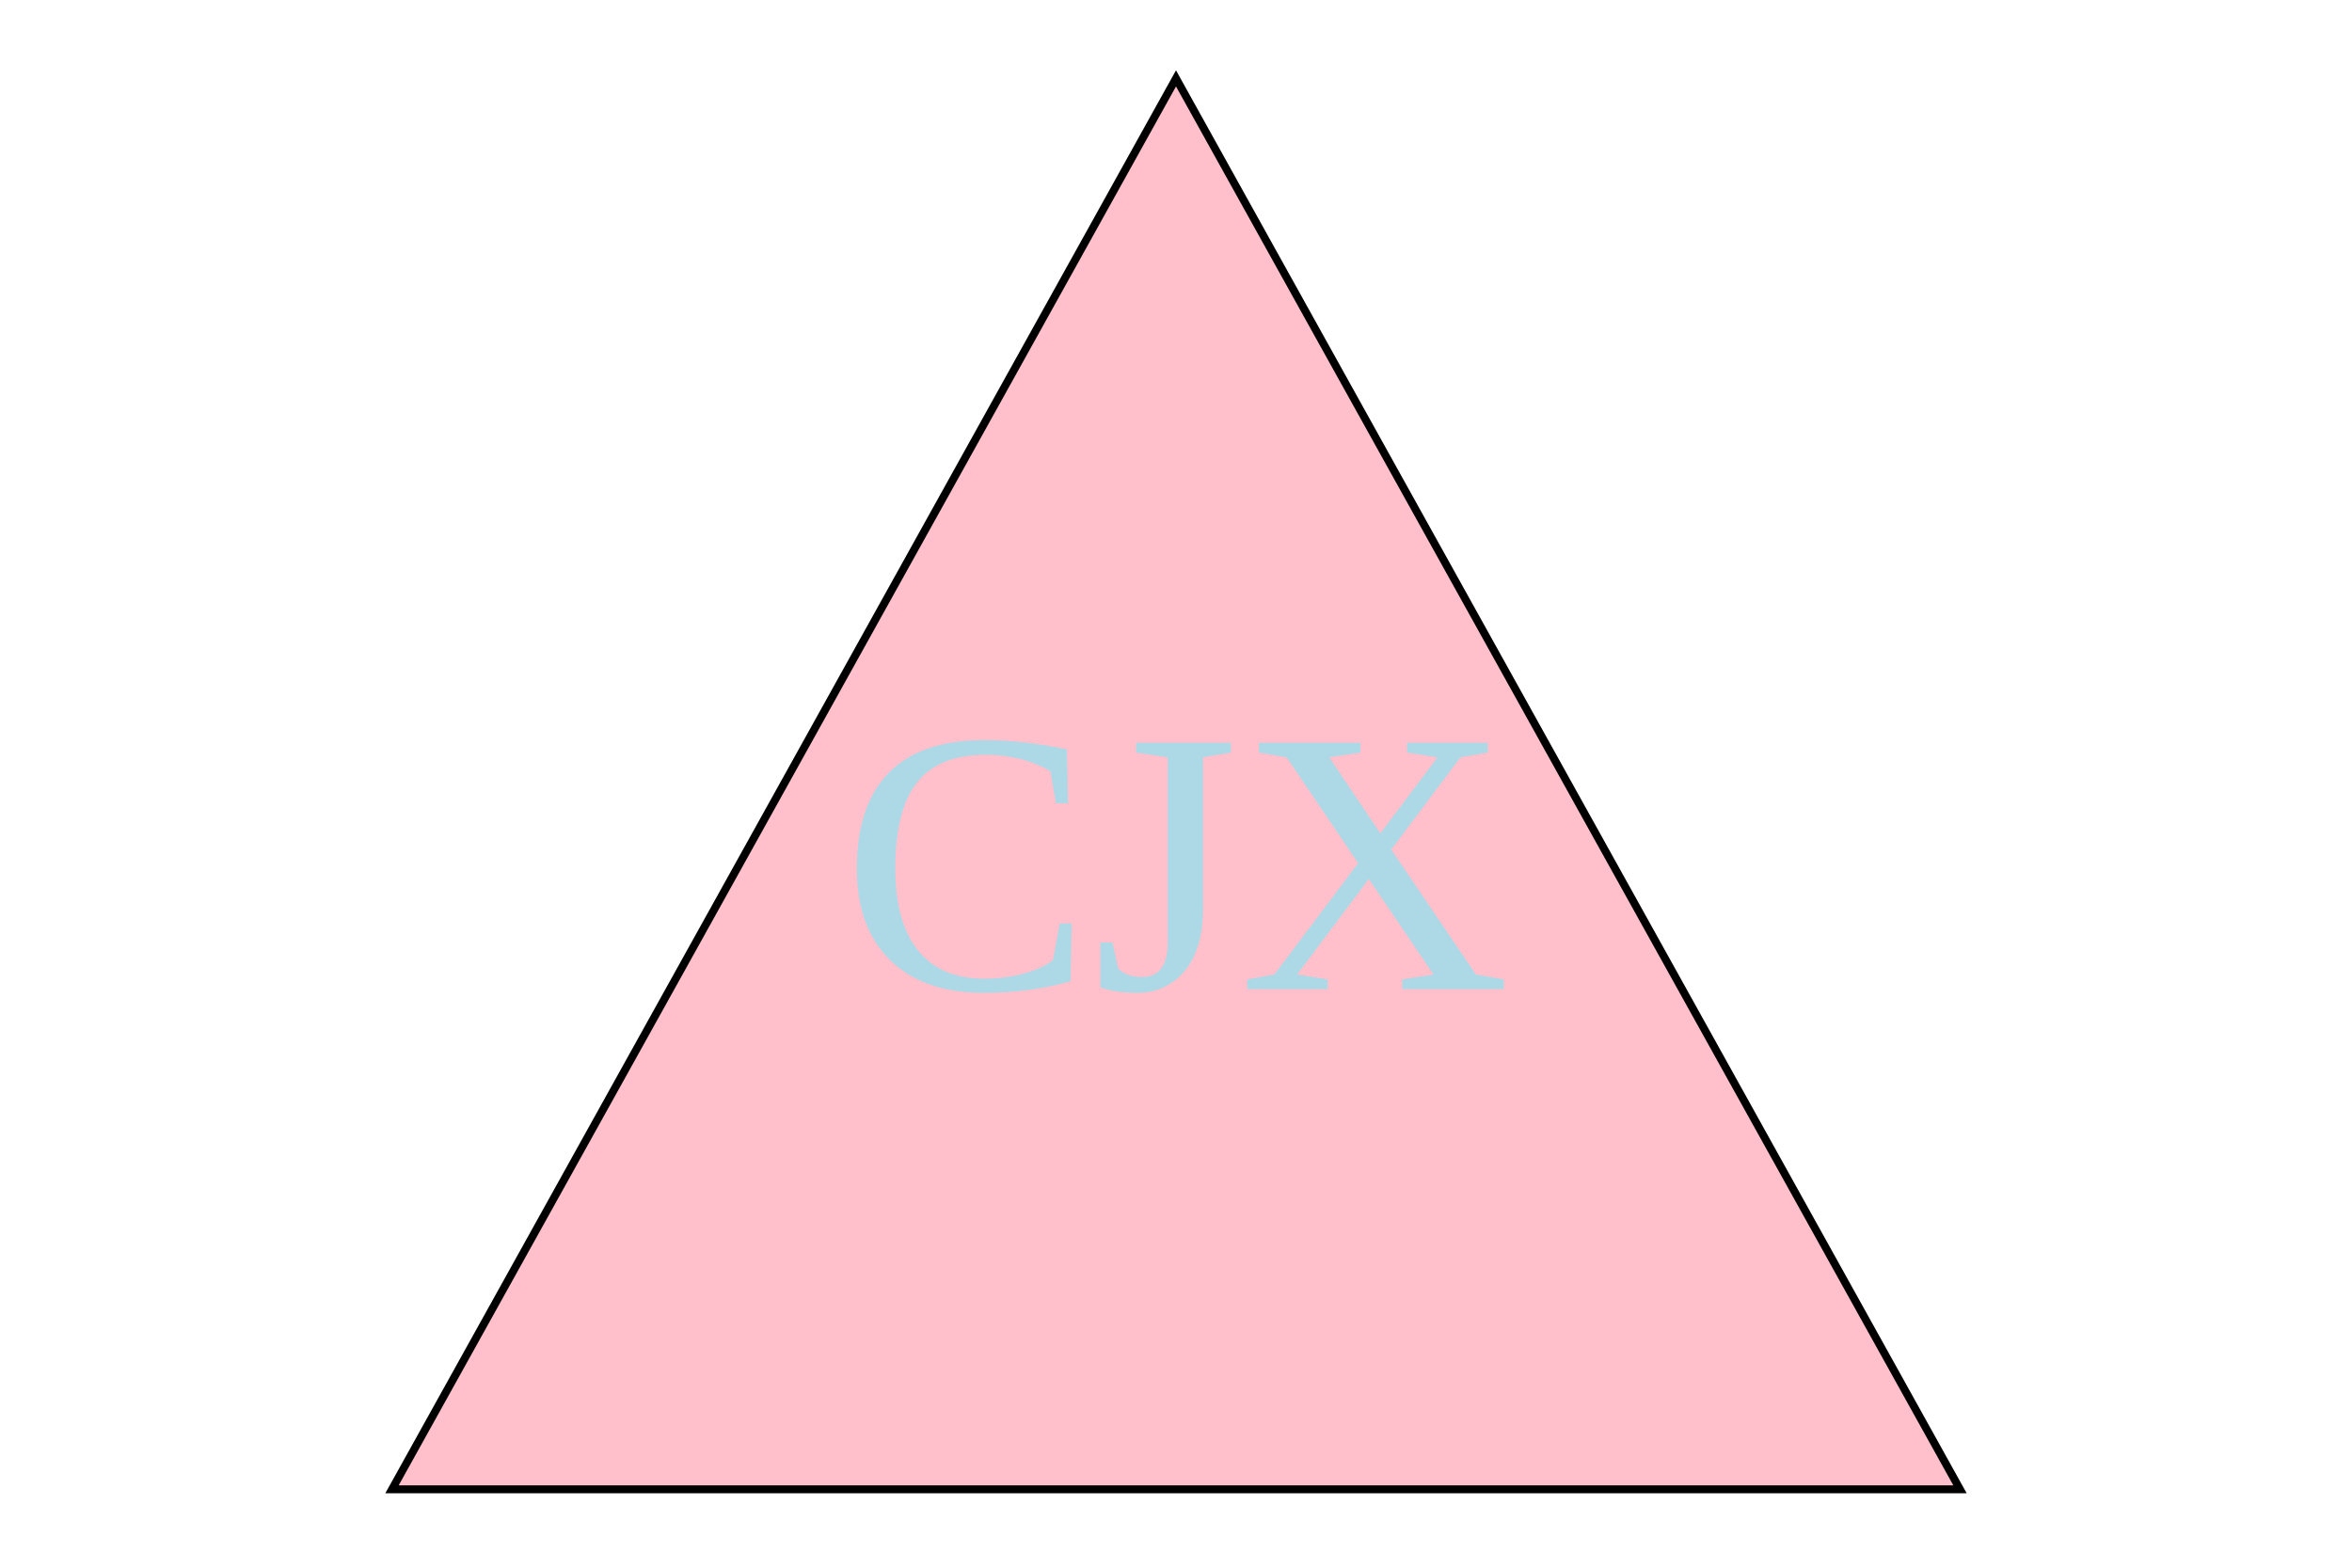
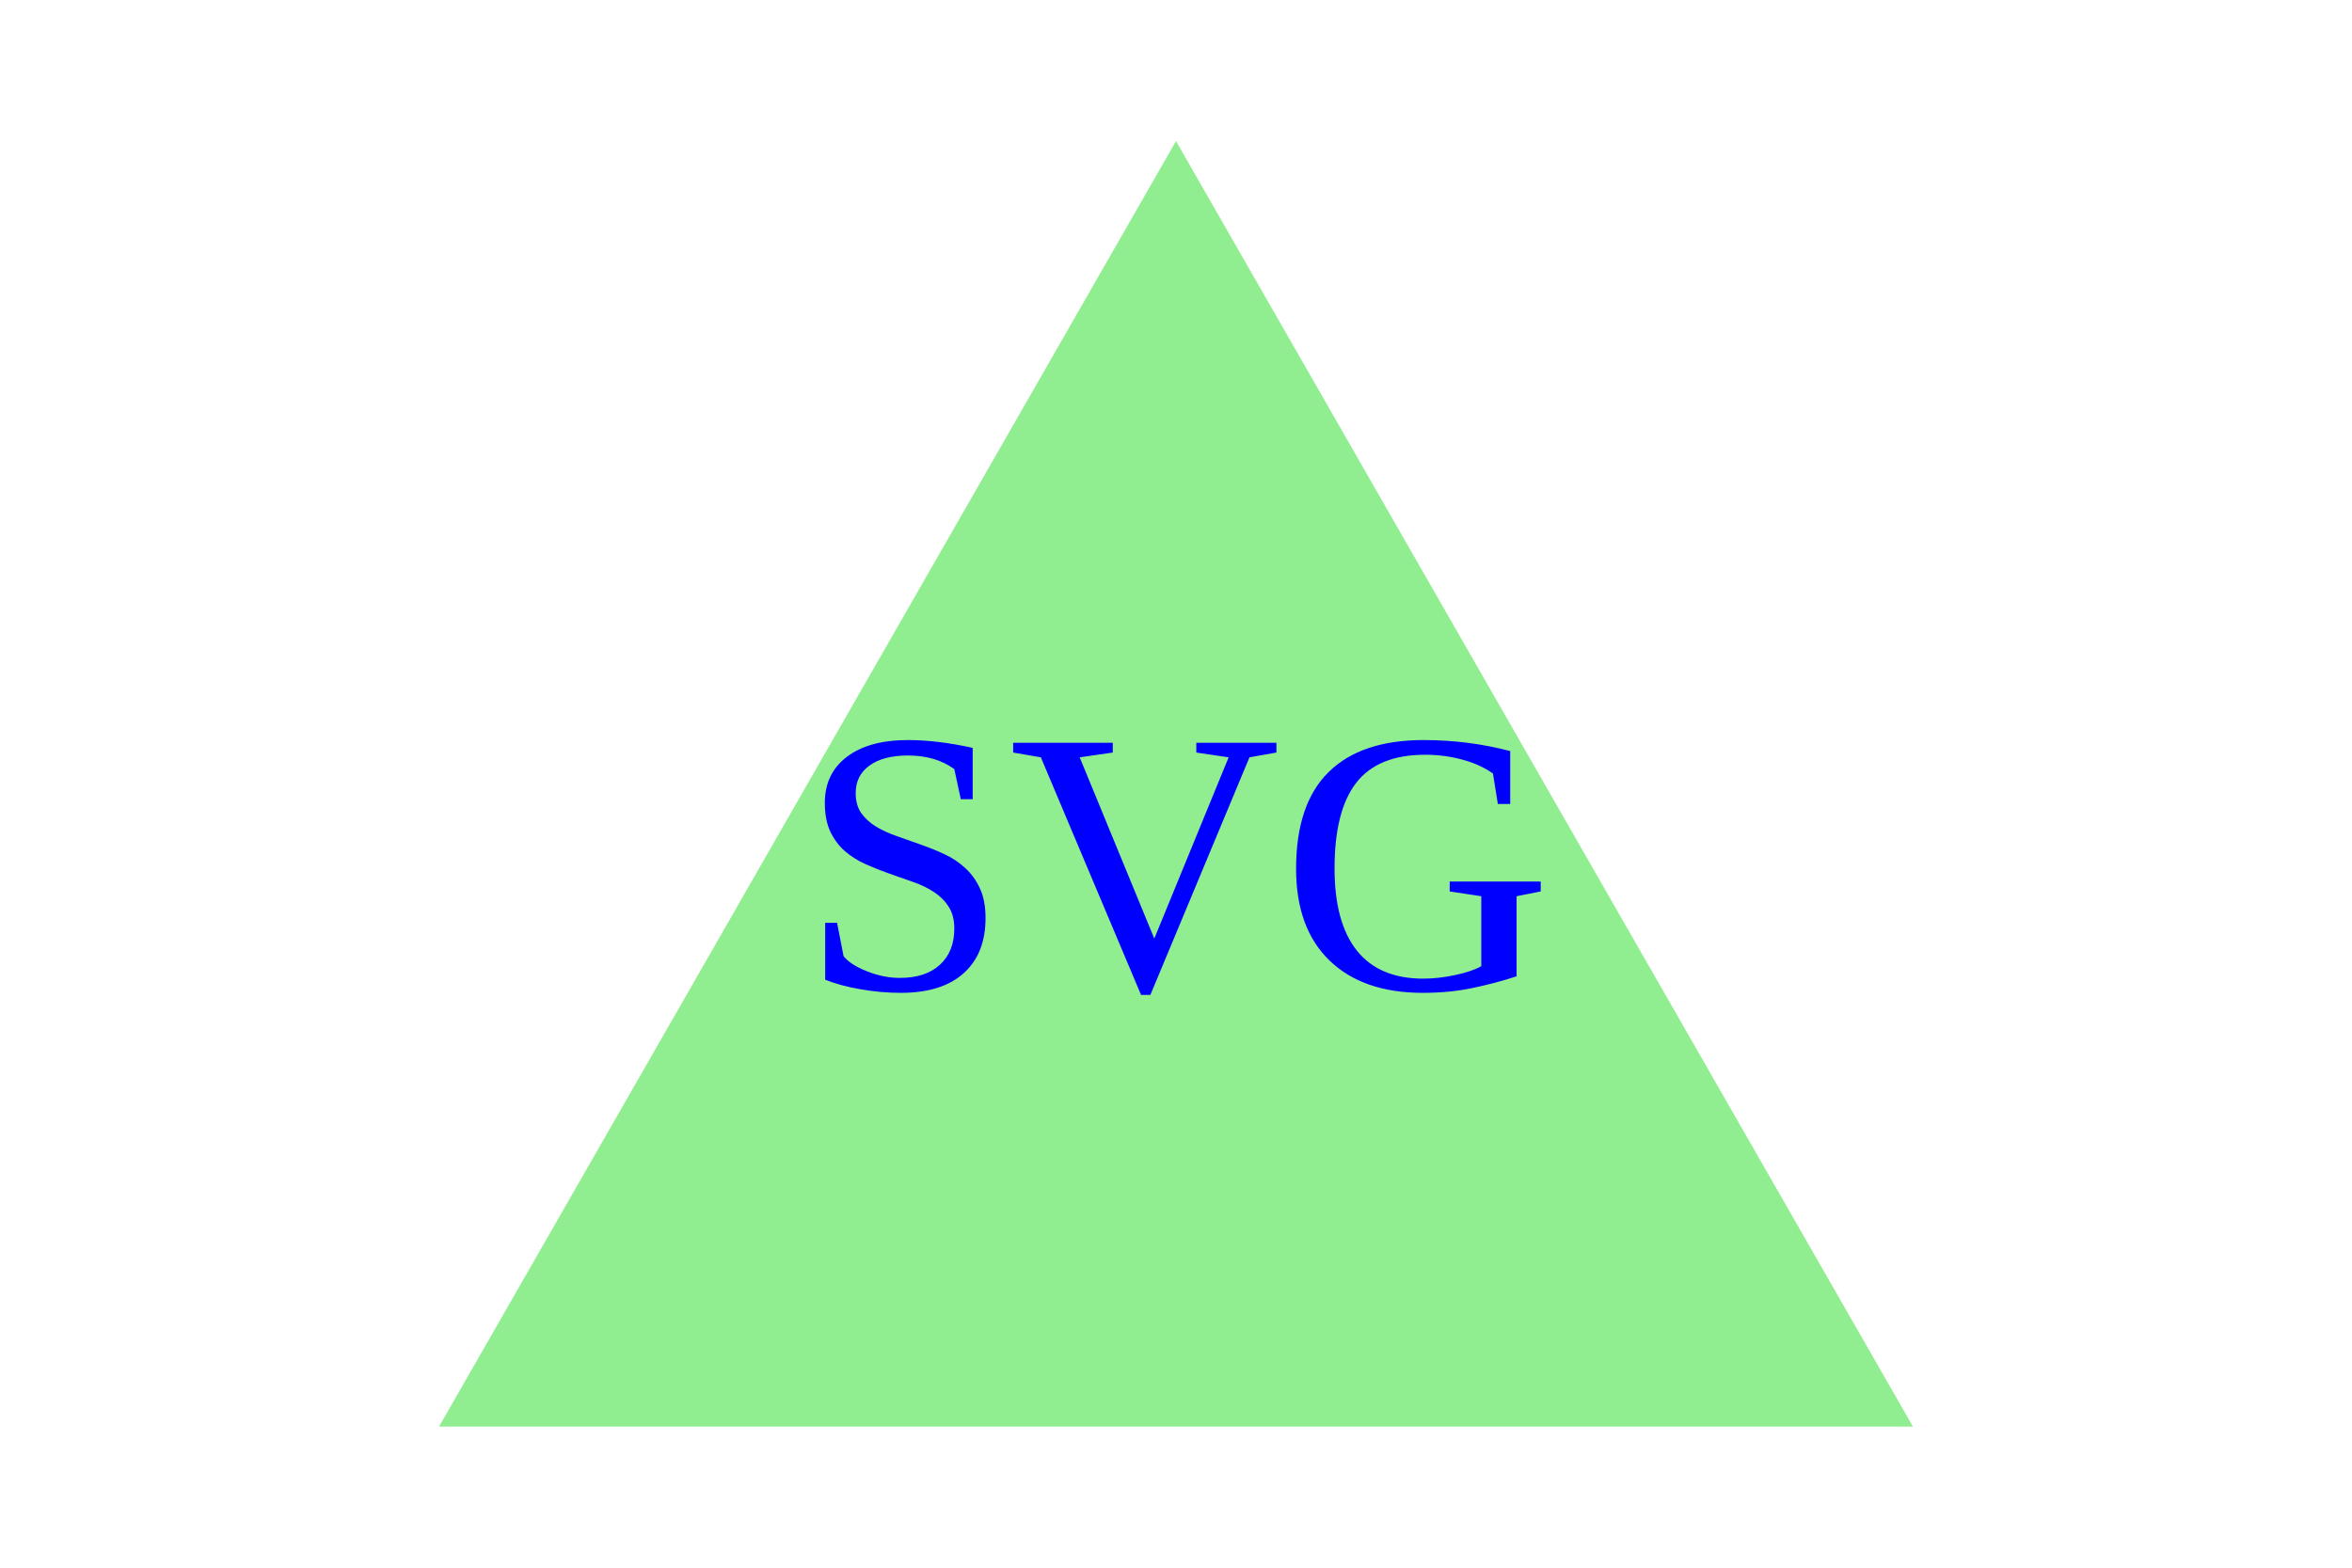
<svg xmlns="http://www.w3.org/2000/svg" width="300" height="200">
-   <polygon points="150,10 250,190 50,190" style="fill:pink;stroke:black;stroke-width:1" />
-   <text x="150" y="110" text-anchor="middle" dominant-baseline="central" fill="lightblue" font-size="48">CJX</text>
+   <polygon points="150, 18 244, 182 56, 182" fill="lightgreen" />
+   <text x="150" y="110" text-anchor="middle" dominant-baseline="central" fill="blue" font-size="48">SVG</text>
</svg>
